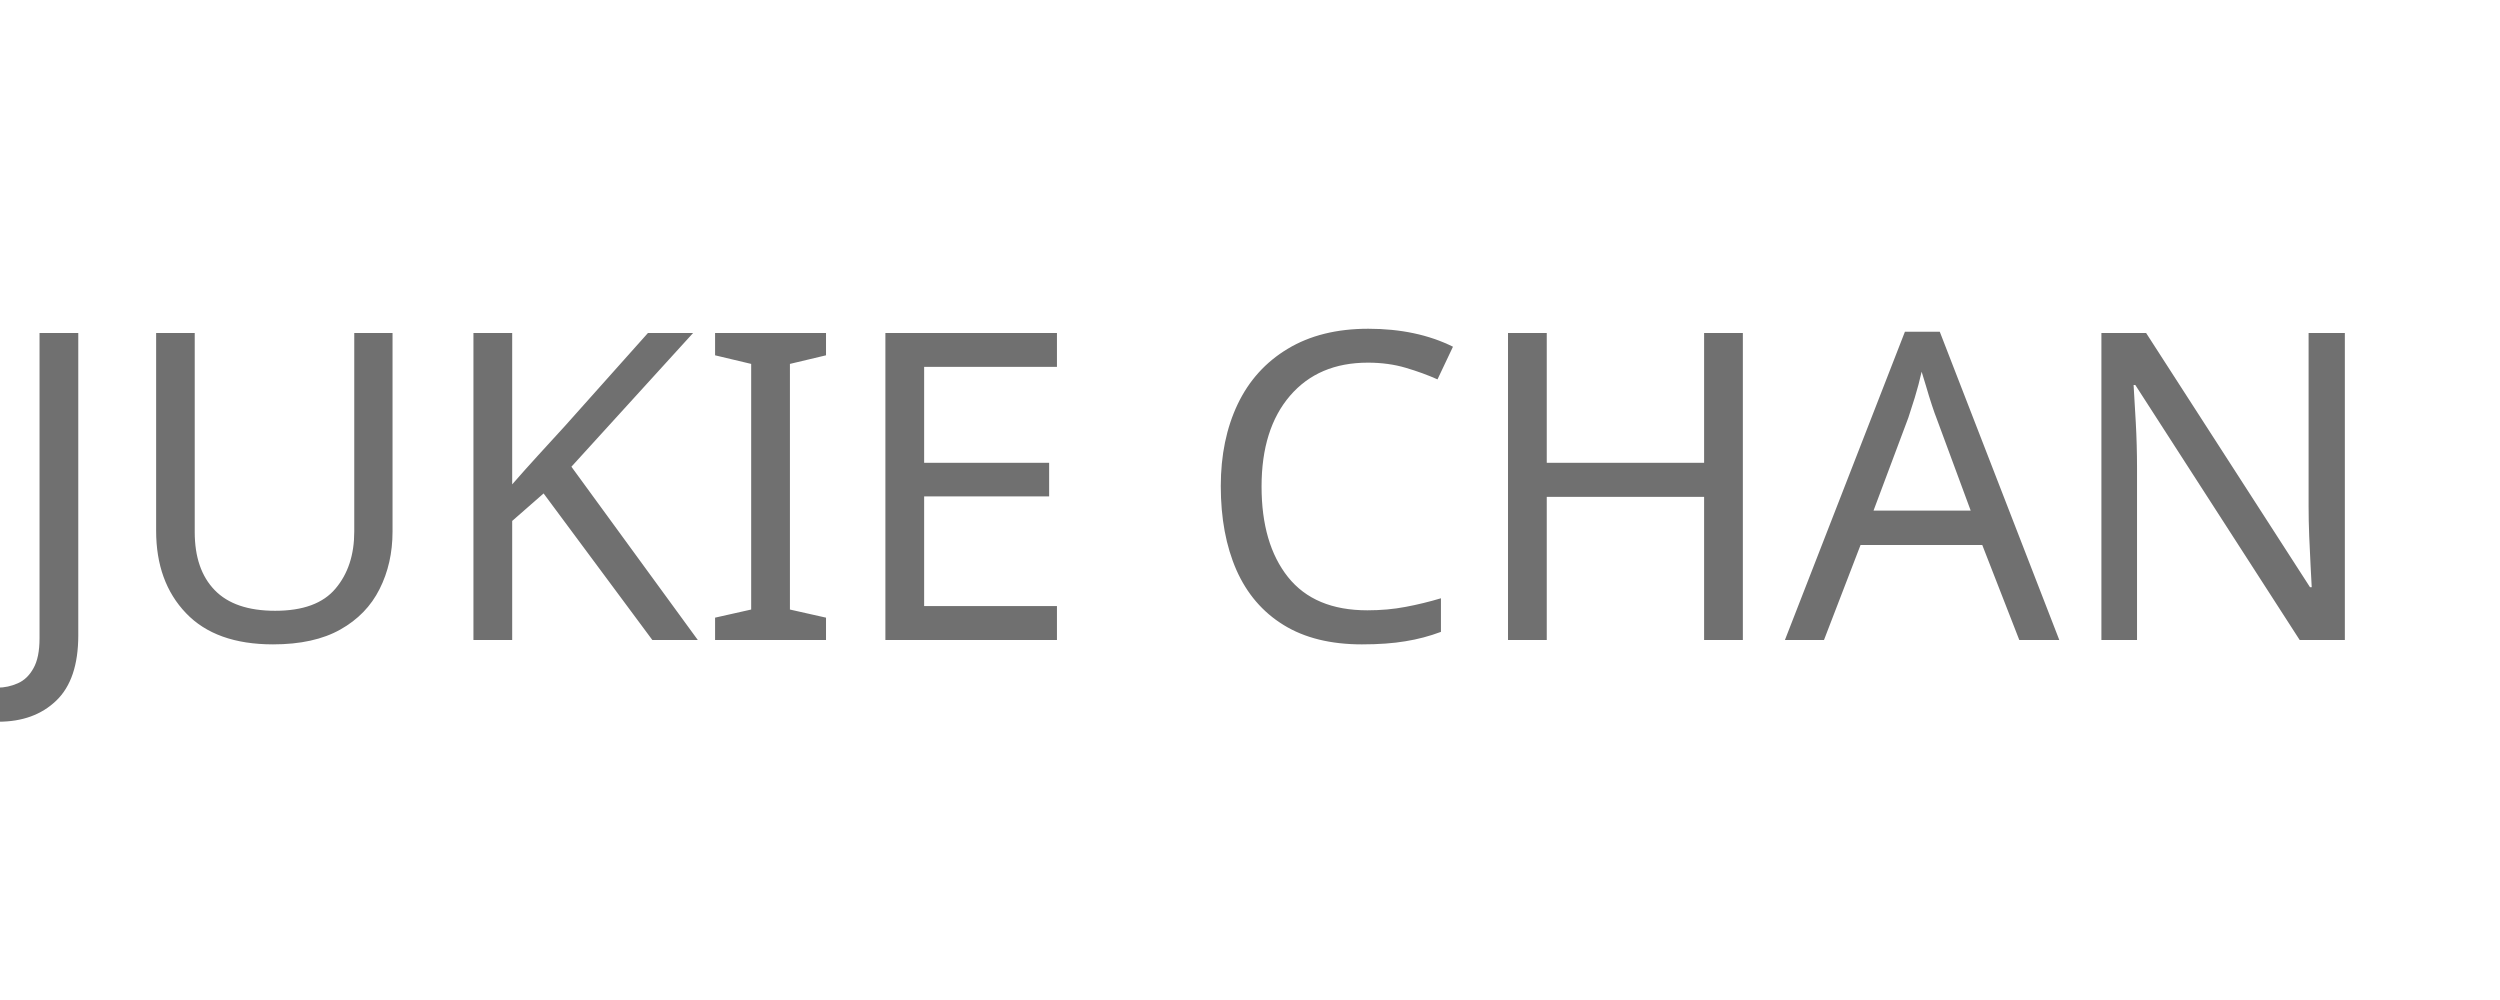
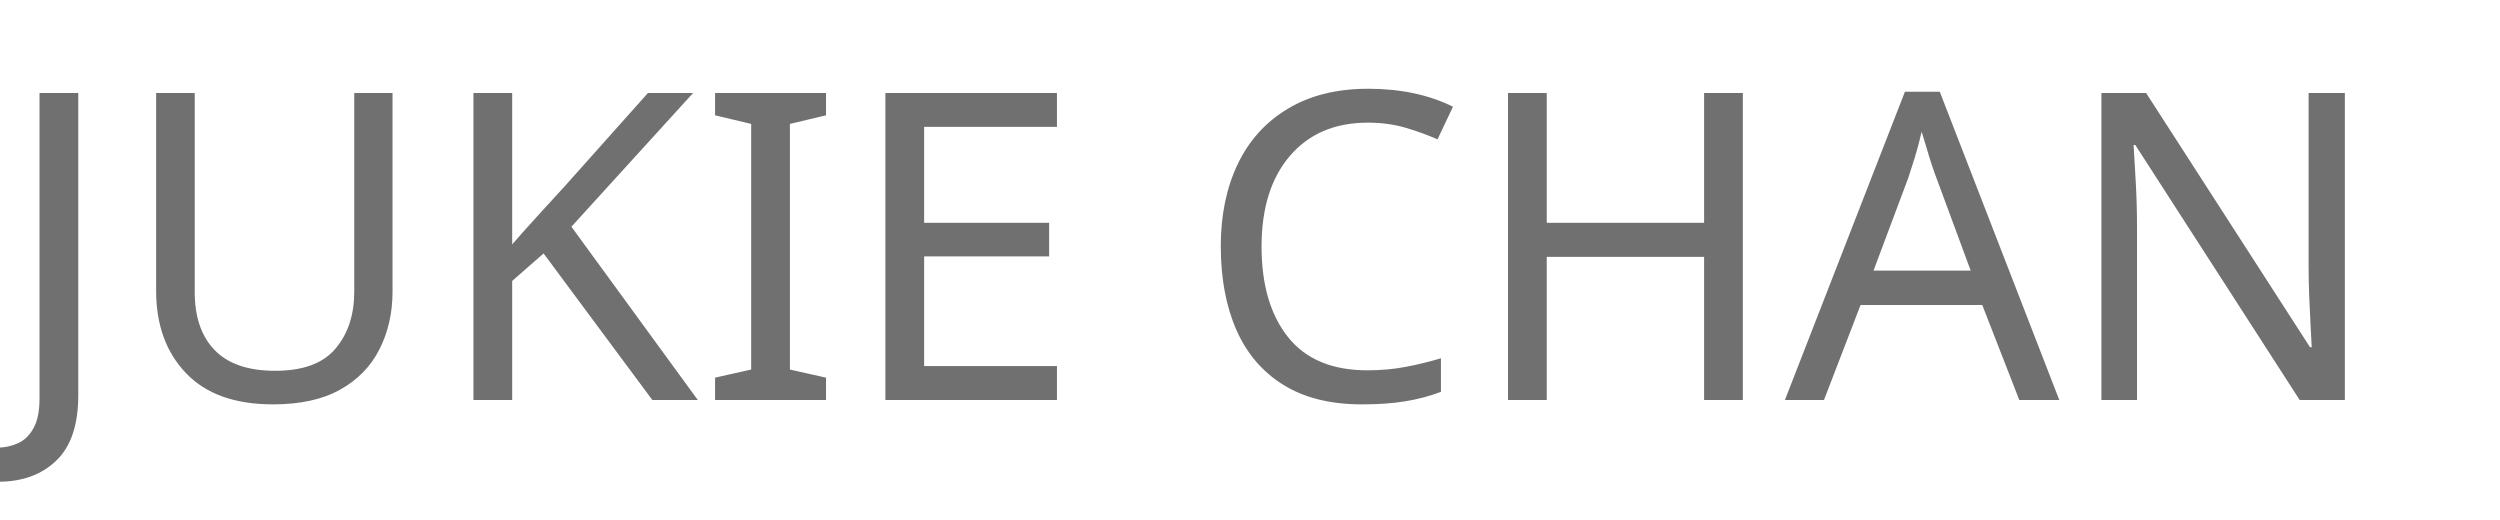
- <svg xmlns="http://www.w3.org/2000/svg" width="250" height="100" viewBox="0 0 250 100">
+ <svg xmlns="http://www.w3.org/2000/svg" width="250" height="52" viewBox="0 0 250 52">
  <defs>
    <clipPath id="clip-Portfolio_Logo">
-       <rect width="250" height="100" />
+       <rect width="250" height="52" />
    </clipPath>
  </defs>
  <g id="Portfolio_Logo" data-name="Portfolio Logo" clip-path="url(#clip-Portfolio_Logo)">
-     <text id="JUKIE_CHAN" data-name="JUKIE CHAN" transform="translate(0 64)" fill="#707070" font-size="43" font-family="AvenirLTStd-Book, Avenir LT Std">
+     <text id="JUKIE_CHAN" data-name="JUKIE CHAN" transform="translate(0 40)" fill="#707070" font-size="43" font-family="AvenirLTStd-Book, Avenir LT Std">
      <tspan x="0" y="0">JUKIE CHAN</tspan>
    </text>
  </g>
</svg>
